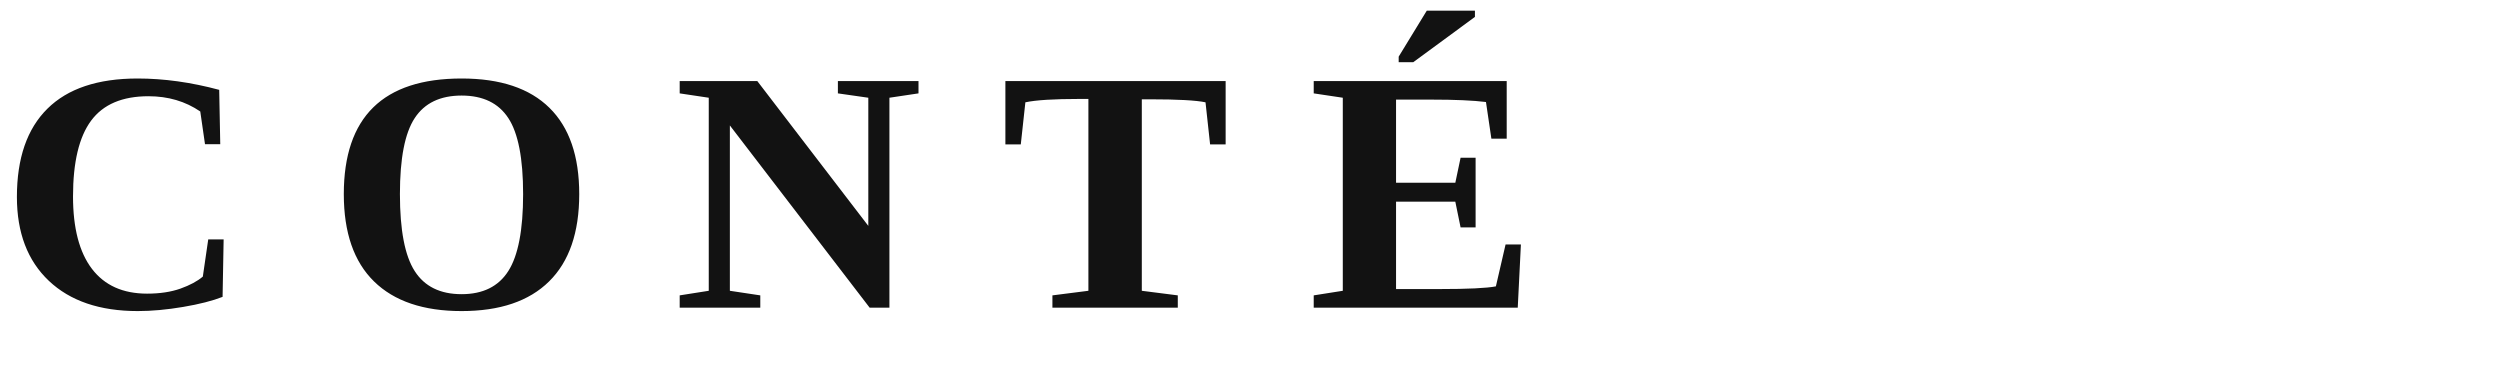
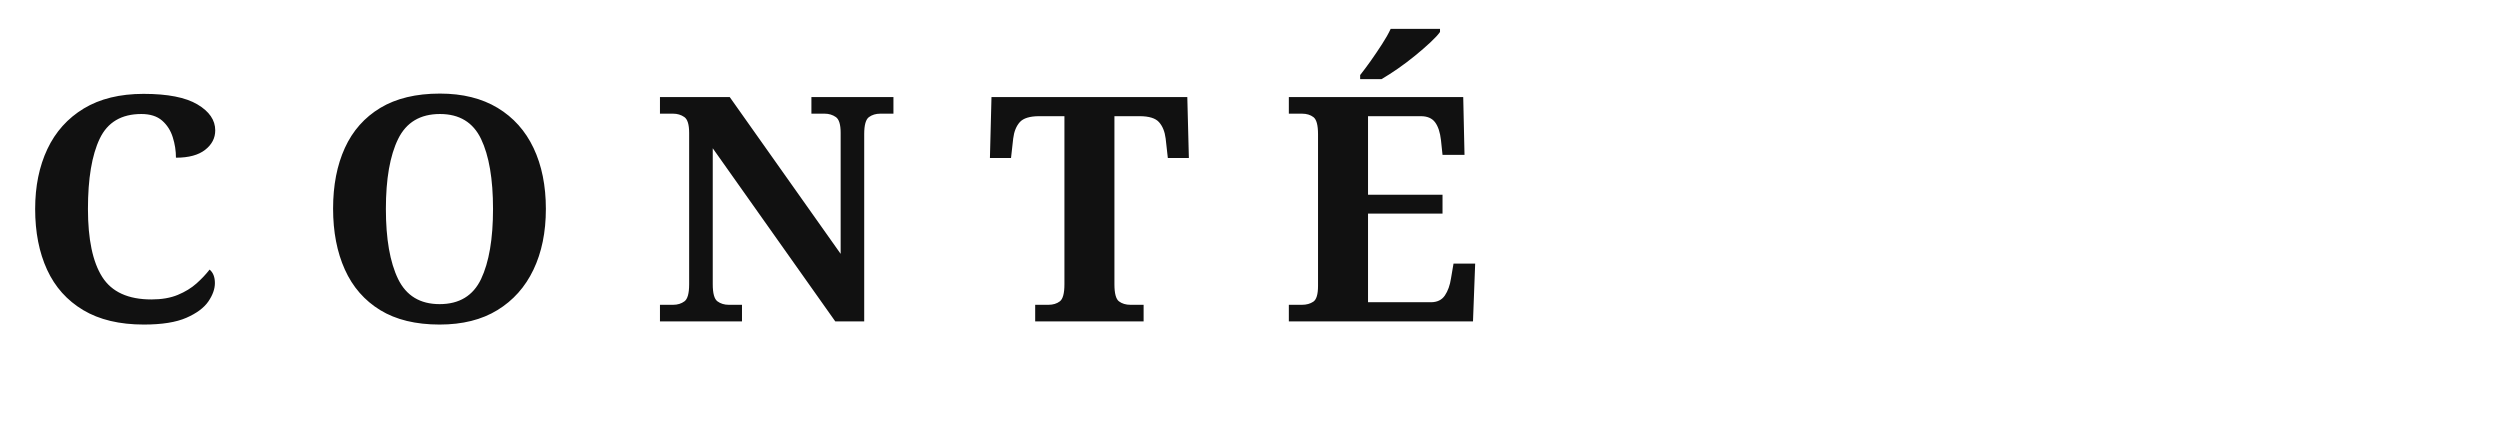
- <svg xmlns="http://www.w3.org/2000/svg" viewBox="0 0 520 80" fill="none">
-   <text x="0" y="64" font-family="'Times New Roman', 'Georgia', serif" font-weight="700" font-size="72" letter-spacing="16" fill="#121212">CONTÉ</text>
+ <svg xmlns="http://www.w3.org/2000/svg" viewBox="0 0 700 120" width="700" height="120">
+   <style>
+     .brand-text {
+       font-family: 'Playfair Display', 'Didot', 'Bodoni MT', 'Cinzel', 'Georgia', serif;
+       font-weight: 700;
+       font-size: 88px;
+       letter-spacing: 0.28em;
+       text-transform: uppercase;
+       fill: #111111;
+     }
+   </style>
+   <text x="5" y="90" class="brand-text">CONTÉ</text>
</svg>
